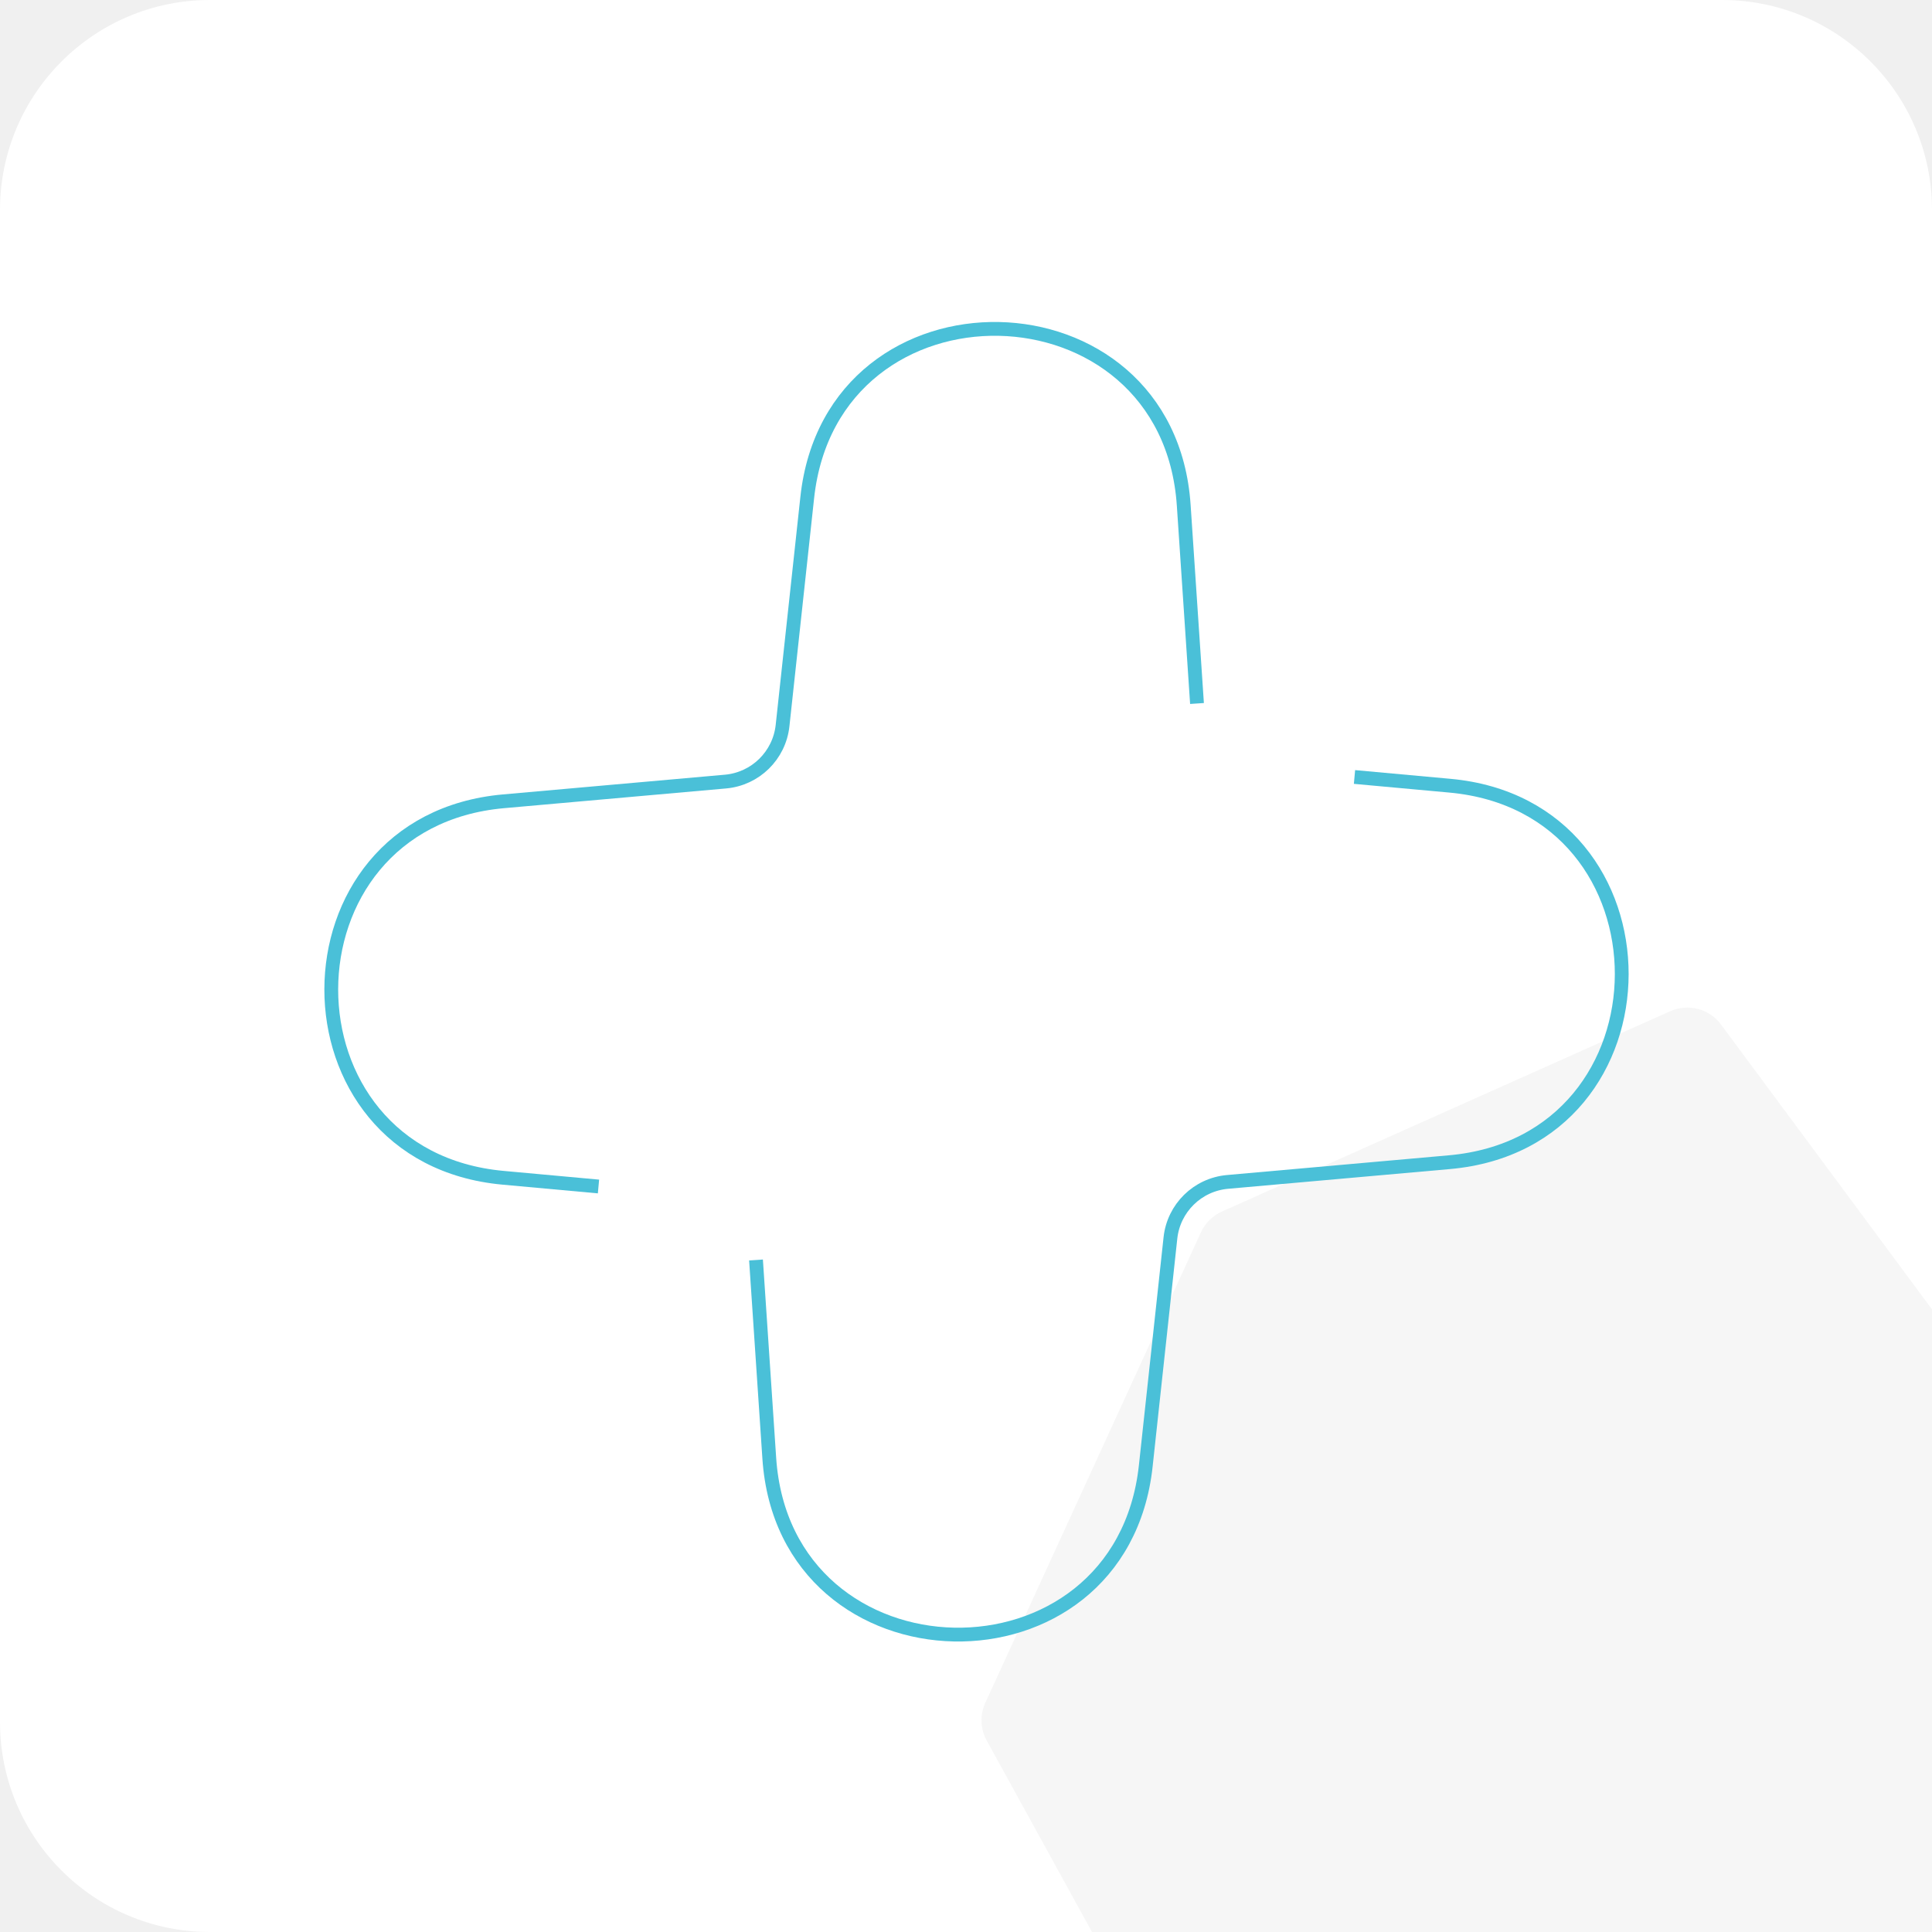
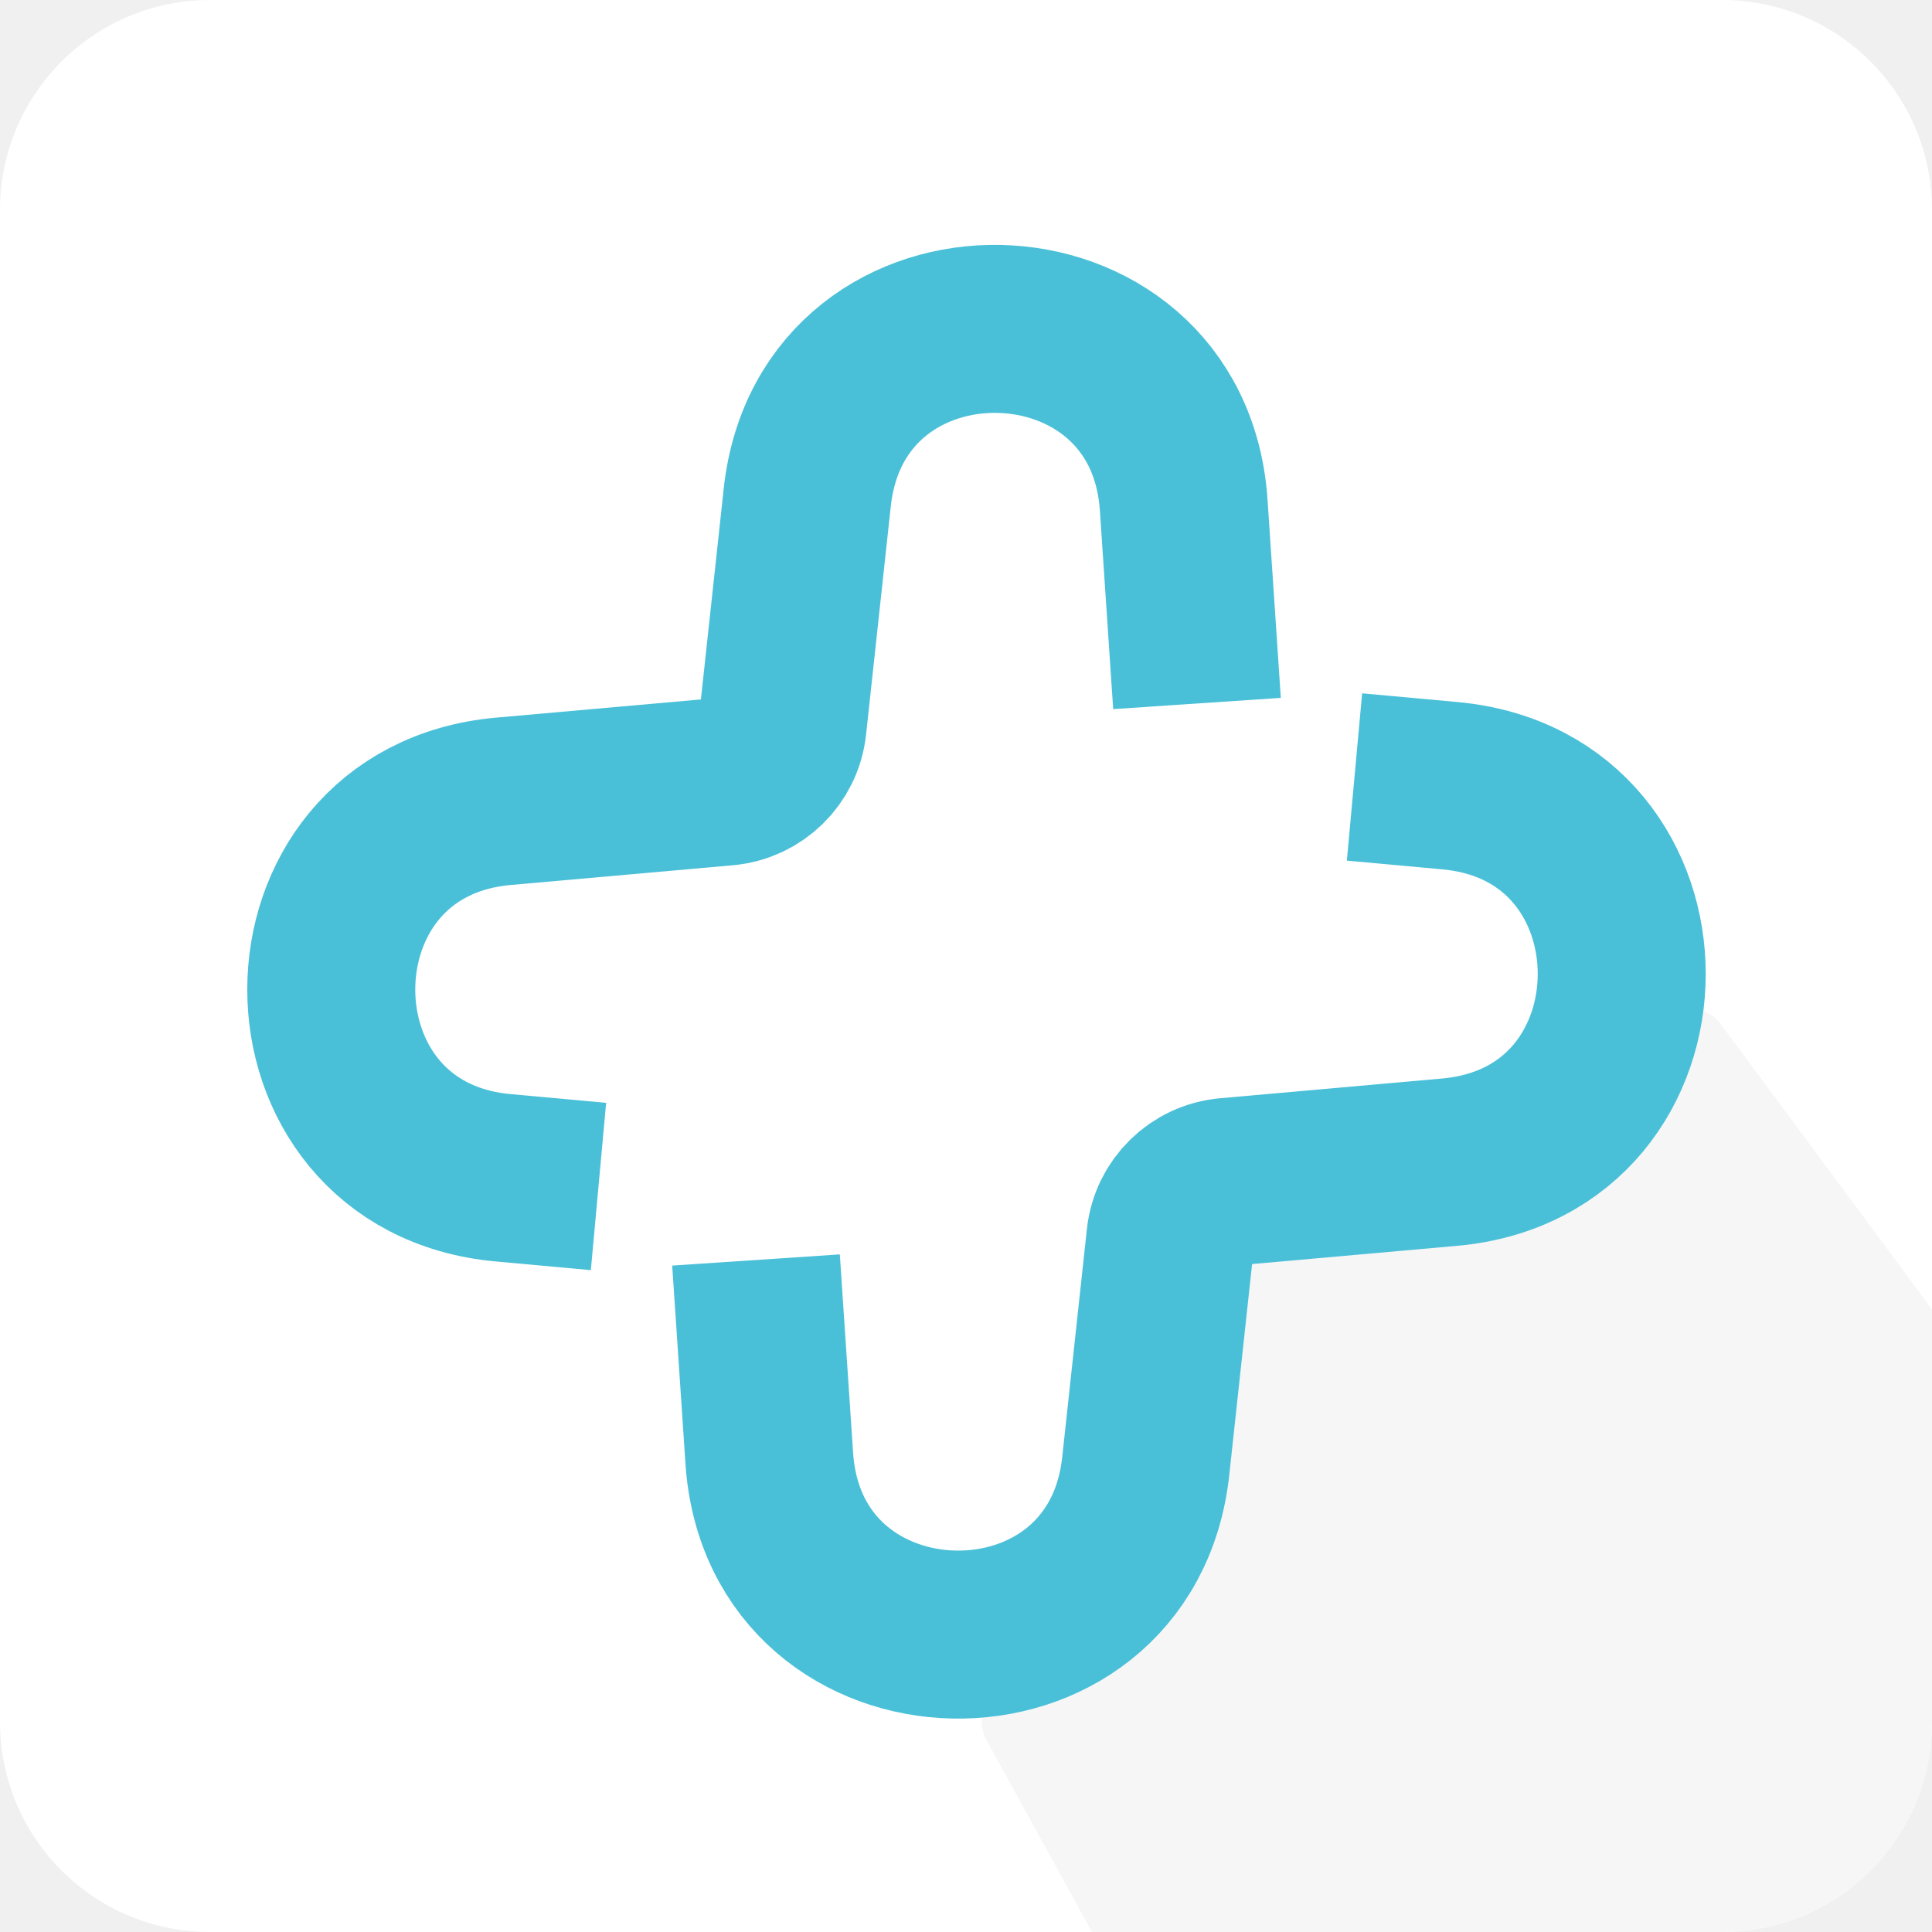
<svg xmlns="http://www.w3.org/2000/svg" width="140" height="140" viewBox="0 0 140 140" fill="none">
-   <g clipPath="url(#clip0_1251_4136)">
+   <g clip-path="url(#clip0_1251_4135)">
    <rect width="140" height="140" rx="15.217" fill="white" />
    <path d="M152.873 112.258L124.716 74.246C123.866 73.098 122.333 72.696 121.029 73.278L88.547 87.792C87.872 88.093 87.33 88.63 87.022 89.302L71.399 123.389C70.998 124.265 71.035 125.279 71.499 126.123L86.633 153.639C87.168 154.612 88.19 155.216 89.3 155.216H142.114C143.545 155.216 144.783 154.219 145.088 152.821L153.401 114.718C153.588 113.86 153.396 112.963 152.873 112.258Z" fill="#F6F6F6" />
-     <g clipPath="url(#clip1_1251_4136)">
-       <path d="M86.739 50.978L85.777 36.612C84.659 19.918 60.296 19.419 58.496 36.053L56.707 52.579C56.473 54.745 54.742 56.443 52.573 56.636L36.487 58.065C19.864 59.543 19.834 83.828 36.454 85.346L43.369 85.978" stroke="#4AC0D8" strokeWidth="12.174" />
-       <path d="M54.783 91.303L55.745 105.669C56.863 122.364 81.225 122.862 83.026 106.228L84.814 89.702C85.049 87.537 86.78 85.839 88.949 85.646L105.034 84.216C121.658 82.738 121.687 58.453 105.067 56.935L98.152 56.303" stroke="#4AC0D8" strokeWidth="12.174" />
+     <g clip-path="url(#clip1_1251_4135)">
+       <path d="M86.739 50.978L85.777 36.612C84.659 19.918 60.296 19.419 58.496 36.053L56.707 52.579C56.473 54.745 54.742 56.443 52.573 56.636L36.487 58.065C19.864 59.543 19.834 83.828 36.454 85.346L43.369 85.978" stroke="#4AC0D8" stroke-width="12.174" />
+       <path d="M54.783 91.303L55.745 105.669C56.863 122.364 81.225 122.862 83.026 106.228L84.814 89.702C85.049 87.537 86.78 85.839 88.949 85.646L105.034 84.216C121.658 82.738 121.687 58.453 105.067 56.935L98.152 56.303" stroke="#4AC0D8" stroke-width="12.174" />
    </g>
  </g>
  <defs>
-     <clipPath id="clip0_1251_4136">
+     <clipPath id="clip0_1251_4135">
      <rect width="140" height="140" rx="15.217" fill="white" />
    </clipPath>
-     <clipPath id="clip1_1251_4136">
+     <clipPath id="clip1_1251_4135">
      <rect width="108.043" height="109.565" fill="white" transform="translate(16.739 15.2178)" />
    </clipPath>
  </defs>
</svg>
